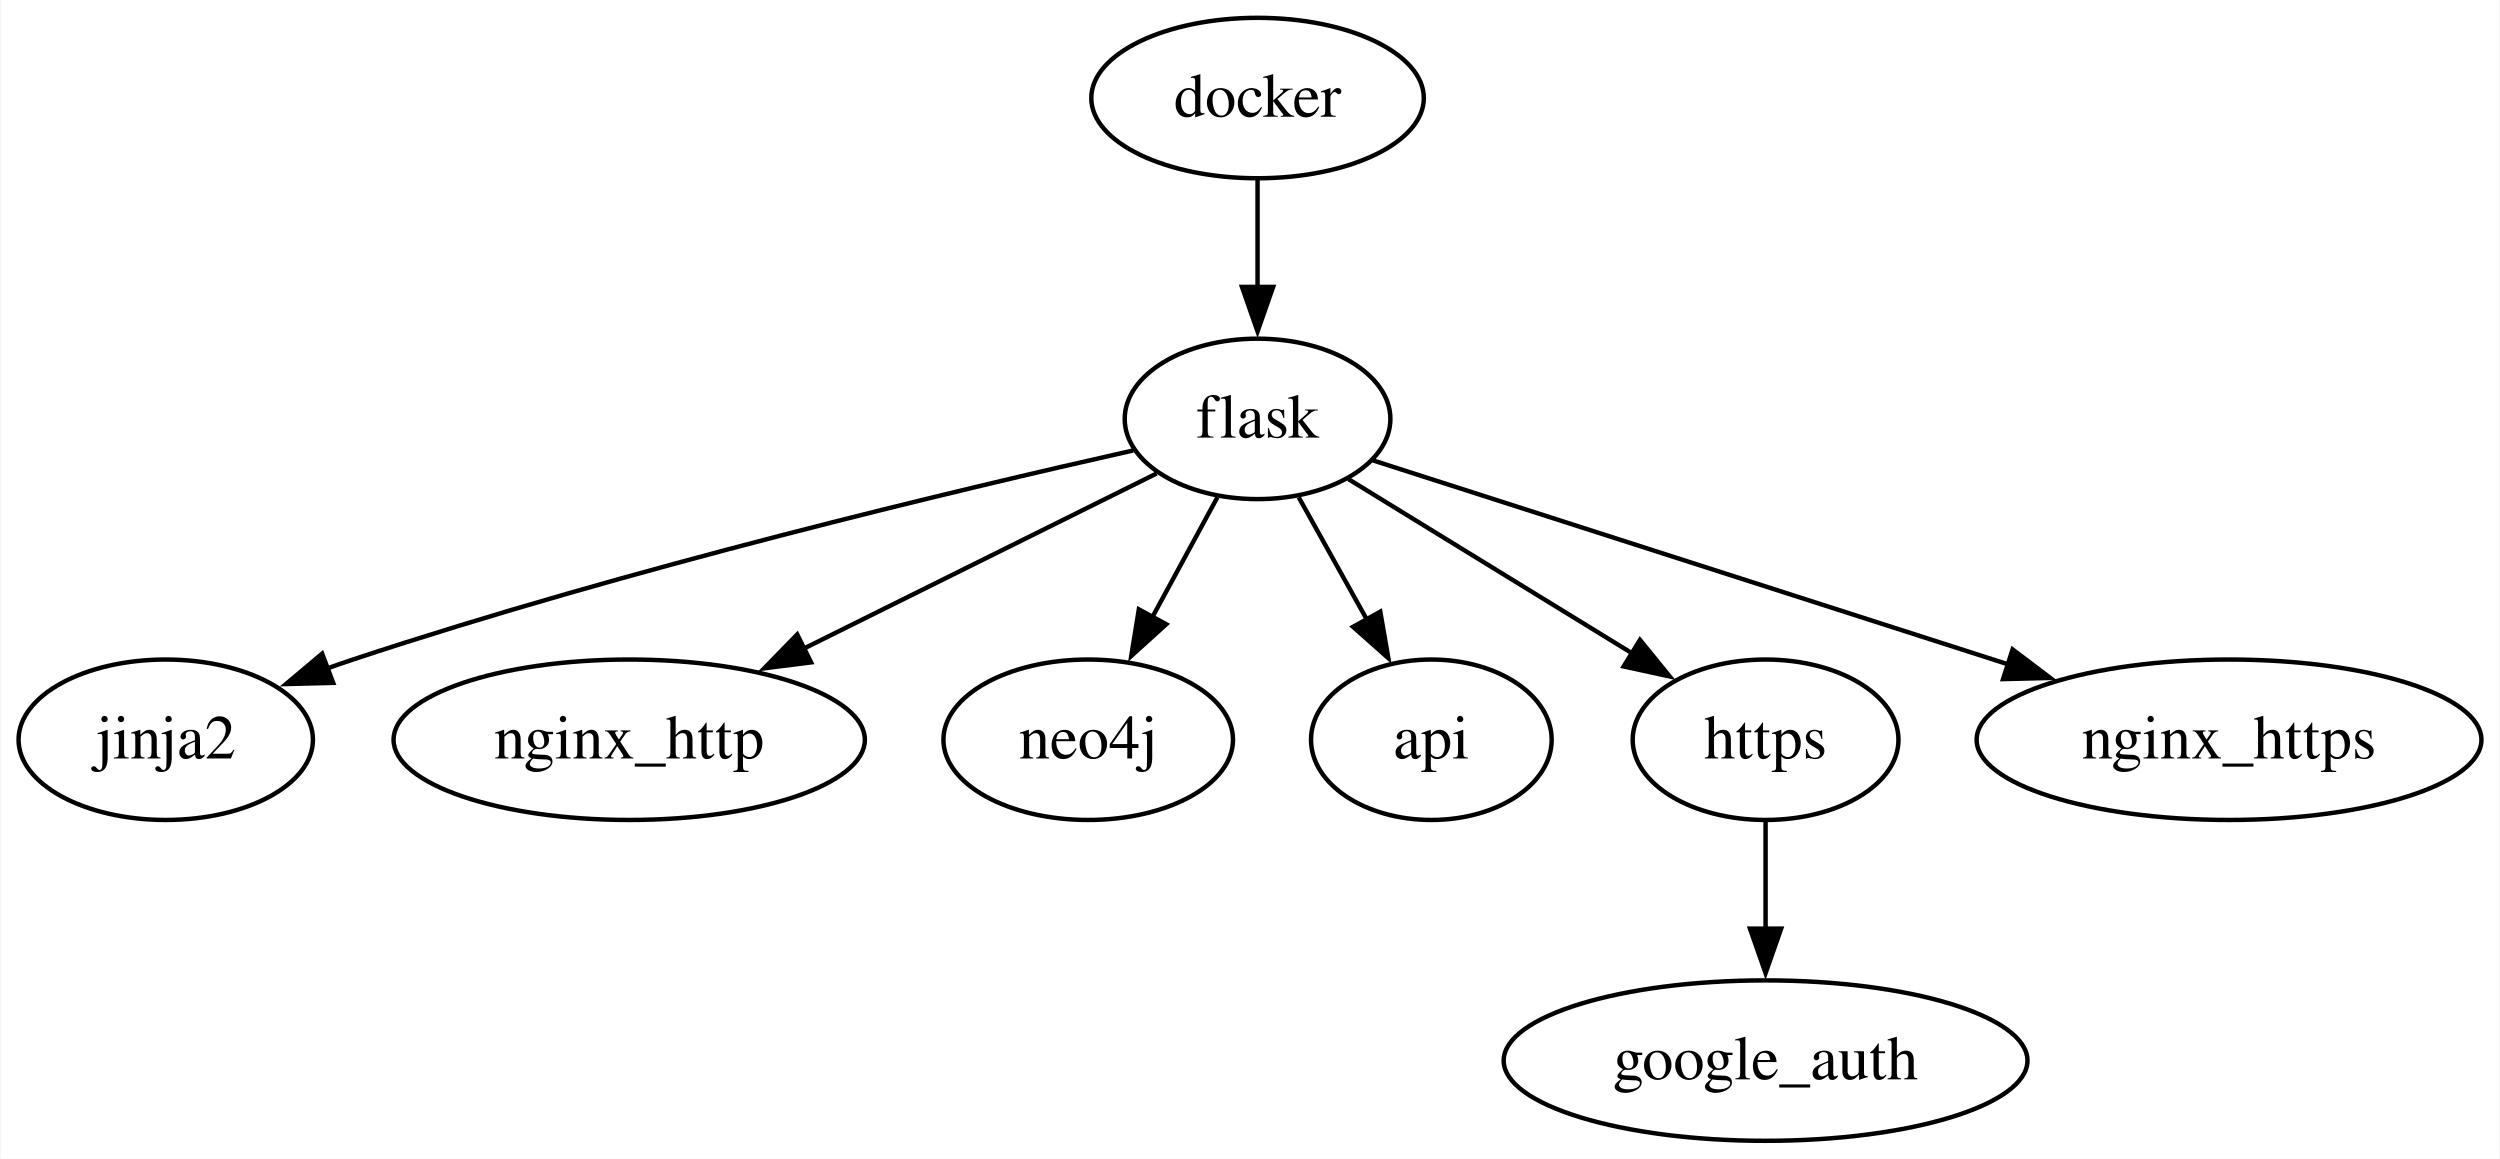
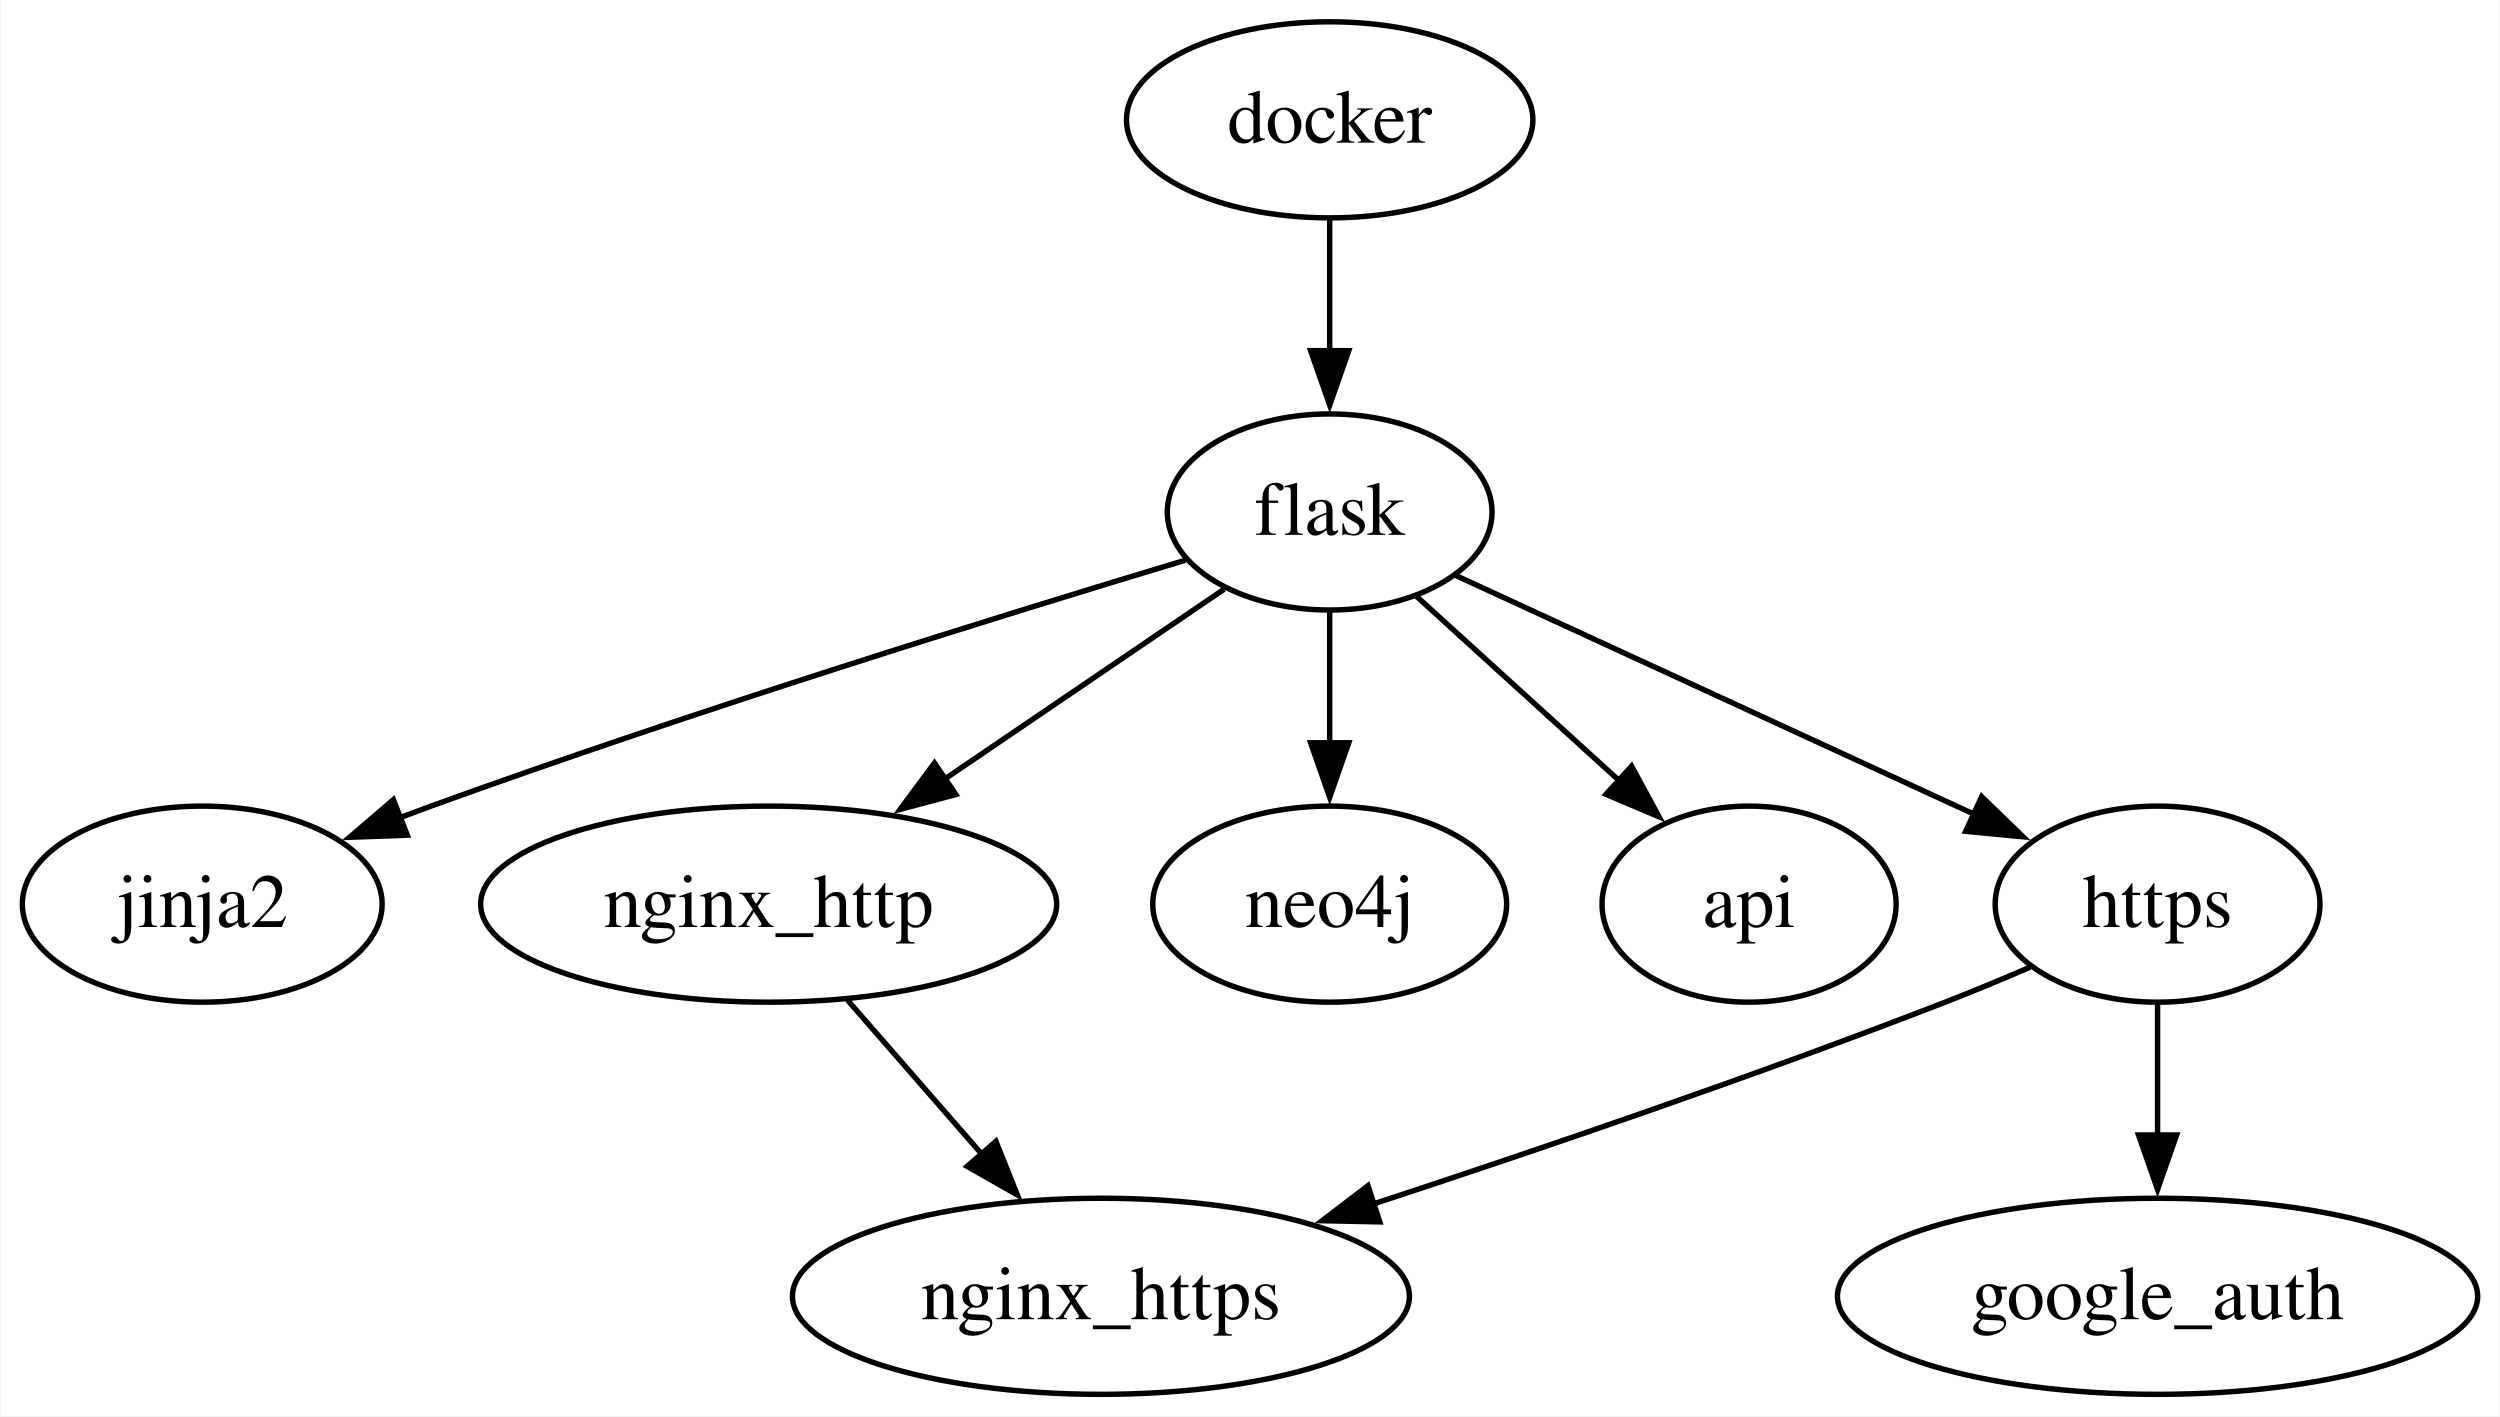
- <svg xmlns="http://www.w3.org/2000/svg" xmlns:xlink="http://www.w3.org/1999/xlink" width="561pt" height="260pt" viewBox="0.00 0.00 560.67 260.00">
+ <svg xmlns="http://www.w3.org/2000/svg" xmlns:xlink="http://www.w3.org/1999/xlink" width="459pt" height="260pt" viewBox="0.00 0.00 458.80 260.00">
  <g id="graph0" class="graph" transform="scale(1 1) rotate(0) translate(4 256)">
-     <polygon fill="white" stroke="none" points="-4,4 -4,-256 556.67,-256 556.67,4 -4,4" />
+     <polygon fill="white" stroke="none" points="-4,4 -4,-256 454.8,-256 454.8,4 -4,4" />
    <g id="node1" class="node">
      <g id="a_node1">
        <a xlink:href="https://github.com/allofphysicsgraph/pdg_essential_demo_docker" xlink:title="docker">
-           <ellipse fill="none" stroke="black" cx="278.03" cy="-234" rx="37.31" ry="18" />
-           <text text-anchor="middle" x="278.03" y="-229.8" font-family="Times,serif" font-size="14.00">docker</text>
+           <ellipse fill="none" stroke="black" cx="240.03" cy="-234" rx="37.31" ry="18" />
+           <text text-anchor="middle" x="240.03" y="-229.8" font-family="Times,serif" font-size="14.00">docker</text>
        </a>
      </g>
    </g>
    <g id="node2" class="node">
      <g id="a_node2">
        <a xlink:href="https://github.com/allofphysicsgraph/pdg_essential_demo_flask_website" xlink:title="flask">
-           <ellipse fill="none" stroke="black" cx="278.03" cy="-162" rx="29.81" ry="18" />
-           <text text-anchor="middle" x="278.03" y="-157.8" font-family="Times,serif" font-size="14.00">flask</text>
+           <ellipse fill="none" stroke="black" cx="240.03" cy="-162" rx="29.81" ry="18" />
+           <text text-anchor="middle" x="240.03" y="-157.8" font-family="Times,serif" font-size="14.00">flask</text>
        </a>
      </g>
    </g>
    <g id="edge1" class="edge">
-       <path fill="none" stroke="black" d="M278.03,-215.7C278.03,-208.41 278.03,-199.73 278.03,-191.54" />
-       <polygon fill="black" stroke="black" points="281.53,-191.62 278.03,-181.62 274.53,-191.62 281.53,-191.62" />
+       <path fill="none" stroke="black" d="M240.03,-215.7C240.03,-208.41 240.03,-199.73 240.03,-191.54" />
+       <polygon fill="black" stroke="black" points="243.53,-191.62 240.03,-181.62 236.53,-191.62 243.53,-191.62" />
    </g>
    <g id="node3" class="node">
      <g id="a_node3">
        <a xlink:href="https://github.com/allofphysicsgraph/pdg_essential_demo_jinja2" xlink:title="jinja2">
          <ellipse fill="none" stroke="black" cx="33.03" cy="-90" rx="33.03" ry="18" />
          <text text-anchor="middle" x="33.03" y="-85.8" font-family="Times,serif" font-size="14.00">jinja2</text>
        </a>
      </g>
    </g>
    <g id="edge2" class="edge">
-       <path fill="none" stroke="black" d="M250.12,-154.92C210.67,-146.05 136.57,-128.39 75.03,-108 73.1,-107.36 71.13,-106.68 69.14,-105.96" />
-       <polygon fill="black" stroke="black" points="70.6,-102.77 60.01,-102.5 68.12,-109.32 70.6,-102.77" />
+       <path fill="none" stroke="black" d="M213.53,-153.15C180.77,-143.29 123.4,-125.53 75.03,-108 73.12,-107.31 71.16,-106.58 69.19,-105.83" />
+       <polygon fill="black" stroke="black" points="70.68,-102.66 60.09,-102.28 68.13,-109.18 70.68,-102.66" />
    </g>
    <g id="node4" class="node">
      <ellipse fill="none" stroke="black" cx="137.03" cy="-90" rx="52.88" ry="18" />
      <text text-anchor="middle" x="137.03" y="-85.8" font-family="Times,serif" font-size="14.00">nginx_http</text>
    </g>
    <g id="edge3" class="edge">
-       <path fill="none" stroke="black" d="M255.37,-149.75C234.03,-139.16 201.6,-123.06 176.08,-110.39" />
-       <polygon fill="black" stroke="black" points="177.85,-107.36 167.33,-106.04 174.73,-113.63 177.85,-107.36" />
+       <path fill="none" stroke="black" d="M220.66,-147.83C206.24,-138.03 186.22,-124.43 169.39,-112.99" />
+       <polygon fill="black" stroke="black" points="171.4,-110.13 161.16,-107.4 167.47,-115.92 171.4,-110.13" />
    </g>
    <g id="node5" class="node">
      <g id="a_node5">
        <a xlink:href="https://github.com/allofphysicsgraph/pdg_essential_demo_neo4j_and_flask" xlink:title="neo4j">
          <ellipse fill="none" stroke="black" cx="240.03" cy="-90" rx="32.49" ry="18" />
          <text text-anchor="middle" x="240.03" y="-85.8" font-family="Times,serif" font-size="14.00">neo4j</text>
        </a>
      </g>
    </g>
    <g id="edge4" class="edge">
-       <path fill="none" stroke="black" d="M269.02,-144.41C264.67,-136.39 259.34,-126.57 254.44,-117.54" />
-       <polygon fill="black" stroke="black" points="257.54,-115.92 249.69,-108.8 251.39,-119.26 257.54,-115.92" />
+       <path fill="none" stroke="black" d="M240.03,-143.7C240.03,-136.41 240.03,-127.73 240.03,-119.54" />
+       <polygon fill="black" stroke="black" points="243.53,-119.62 240.03,-109.62 236.53,-119.62 243.53,-119.62" />
    </g>
    <g id="node6" class="node">
      <g id="a_node6">
        <a xlink:href="https://github.com/allofphysicsgraph/pdg_essential_demo_api" xlink:title="api">
          <ellipse fill="none" stroke="black" cx="317.03" cy="-90" rx="27" ry="18" />
          <text text-anchor="middle" x="317.03" y="-85.8" font-family="Times,serif" font-size="14.00">api</text>
        </a>
      </g>
    </g>
    <g id="edge5" class="edge">
-       <path fill="none" stroke="black" d="M287.27,-144.41C291.85,-136.19 297.49,-126.06 302.62,-116.85" />
-       <polygon fill="black" stroke="black" points="305.57,-118.75 307.38,-108.31 299.46,-115.34 305.57,-118.75" />
+       <path fill="none" stroke="black" d="M255.98,-146.5C266.76,-136.7 281.17,-123.6 293.29,-112.58" />
+       <polygon fill="black" stroke="black" points="295.46,-115.34 300.5,-106.03 290.75,-110.16 295.46,-115.34" />
    </g>
    <g id="node7" class="node">
      <ellipse fill="none" stroke="black" cx="392.03" cy="-90" rx="29.82" ry="18" />
      <text text-anchor="middle" x="392.03" y="-85.8" font-family="Times,serif" font-size="14.00">https</text>
    </g>
    <g id="edge6" class="edge">
-       <path fill="none" stroke="black" d="M298.41,-148.49C316.16,-137.59 342.13,-121.64 362.22,-109.31" />
-       <polygon fill="black" stroke="black" points="363.84,-112.41 370.53,-104.2 360.18,-106.45 363.84,-112.41" />
+       <path fill="none" stroke="black" d="M263.11,-150.37C288.45,-138.7 329.35,-119.86 358.28,-106.54" />
+       <polygon fill="black" stroke="black" points="359.73,-109.73 367.35,-102.36 356.8,-103.37 359.73,-109.73" />
    </g>
    <g id="node8" class="node">
-       <ellipse fill="none" stroke="black" cx="496.03" cy="-90" rx="56.64" ry="18" />
-       <text text-anchor="middle" x="496.03" y="-85.8" font-family="Times,serif" font-size="14.00">nginx_https</text>
+       <ellipse fill="none" stroke="black" cx="198.03" cy="-18" rx="56.64" ry="18" />
+       <text text-anchor="middle" x="198.03" y="-13.8" font-family="Times,serif" font-size="14.00">nginx_https</text>
    </g>
    <g id="edge7" class="edge">
-       <path fill="none" stroke="black" d="M303.89,-152.7C338.93,-141.44 402.19,-121.13 446.52,-106.9" />
-       <polygon fill="black" stroke="black" points="447.46,-110.27 455.91,-103.88 445.32,-103.61 447.46,-110.27" />
+       <path fill="none" stroke="black" d="M151.48,-72.41C158.85,-63.95 167.97,-53.49 176.17,-44.08" />
+       <polygon fill="black" stroke="black" points="178.75,-46.45 182.68,-36.61 173.47,-41.85 178.75,-46.45" />
+     </g>
+     <g id="edge8" class="edge">
+       <path fill="none" stroke="black" d="M368.65,-78.44C363.53,-76.23 358.12,-73.98 353.03,-72 318.32,-58.53 278.57,-44.97 248.02,-34.94" />
+       <polygon fill="black" stroke="black" points="249.23,-31.66 238.64,-31.88 247.06,-38.31 249.23,-31.66" />
    </g>
    <g id="node9" class="node">
      <g id="a_node9">
        <a xlink:href="https://github.com/allofphysicsgraph/pdg_essential_demo_google_auth" xlink:title="google_auth">
          <ellipse fill="none" stroke="black" cx="392.03" cy="-18" rx="58.77" ry="18" />
          <text text-anchor="middle" x="392.03" y="-13.8" font-family="Times,serif" font-size="14.00">google_auth</text>
        </a>
      </g>
    </g>
-     <g id="edge8" class="edge">
+     <g id="edge9" class="edge">
      <path fill="none" stroke="black" d="M392.03,-71.7C392.03,-64.41 392.03,-55.73 392.03,-47.54" />
      <polygon fill="black" stroke="black" points="395.53,-47.62 392.03,-37.62 388.53,-47.62 395.53,-47.62" />
    </g>
  </g>
</svg>
